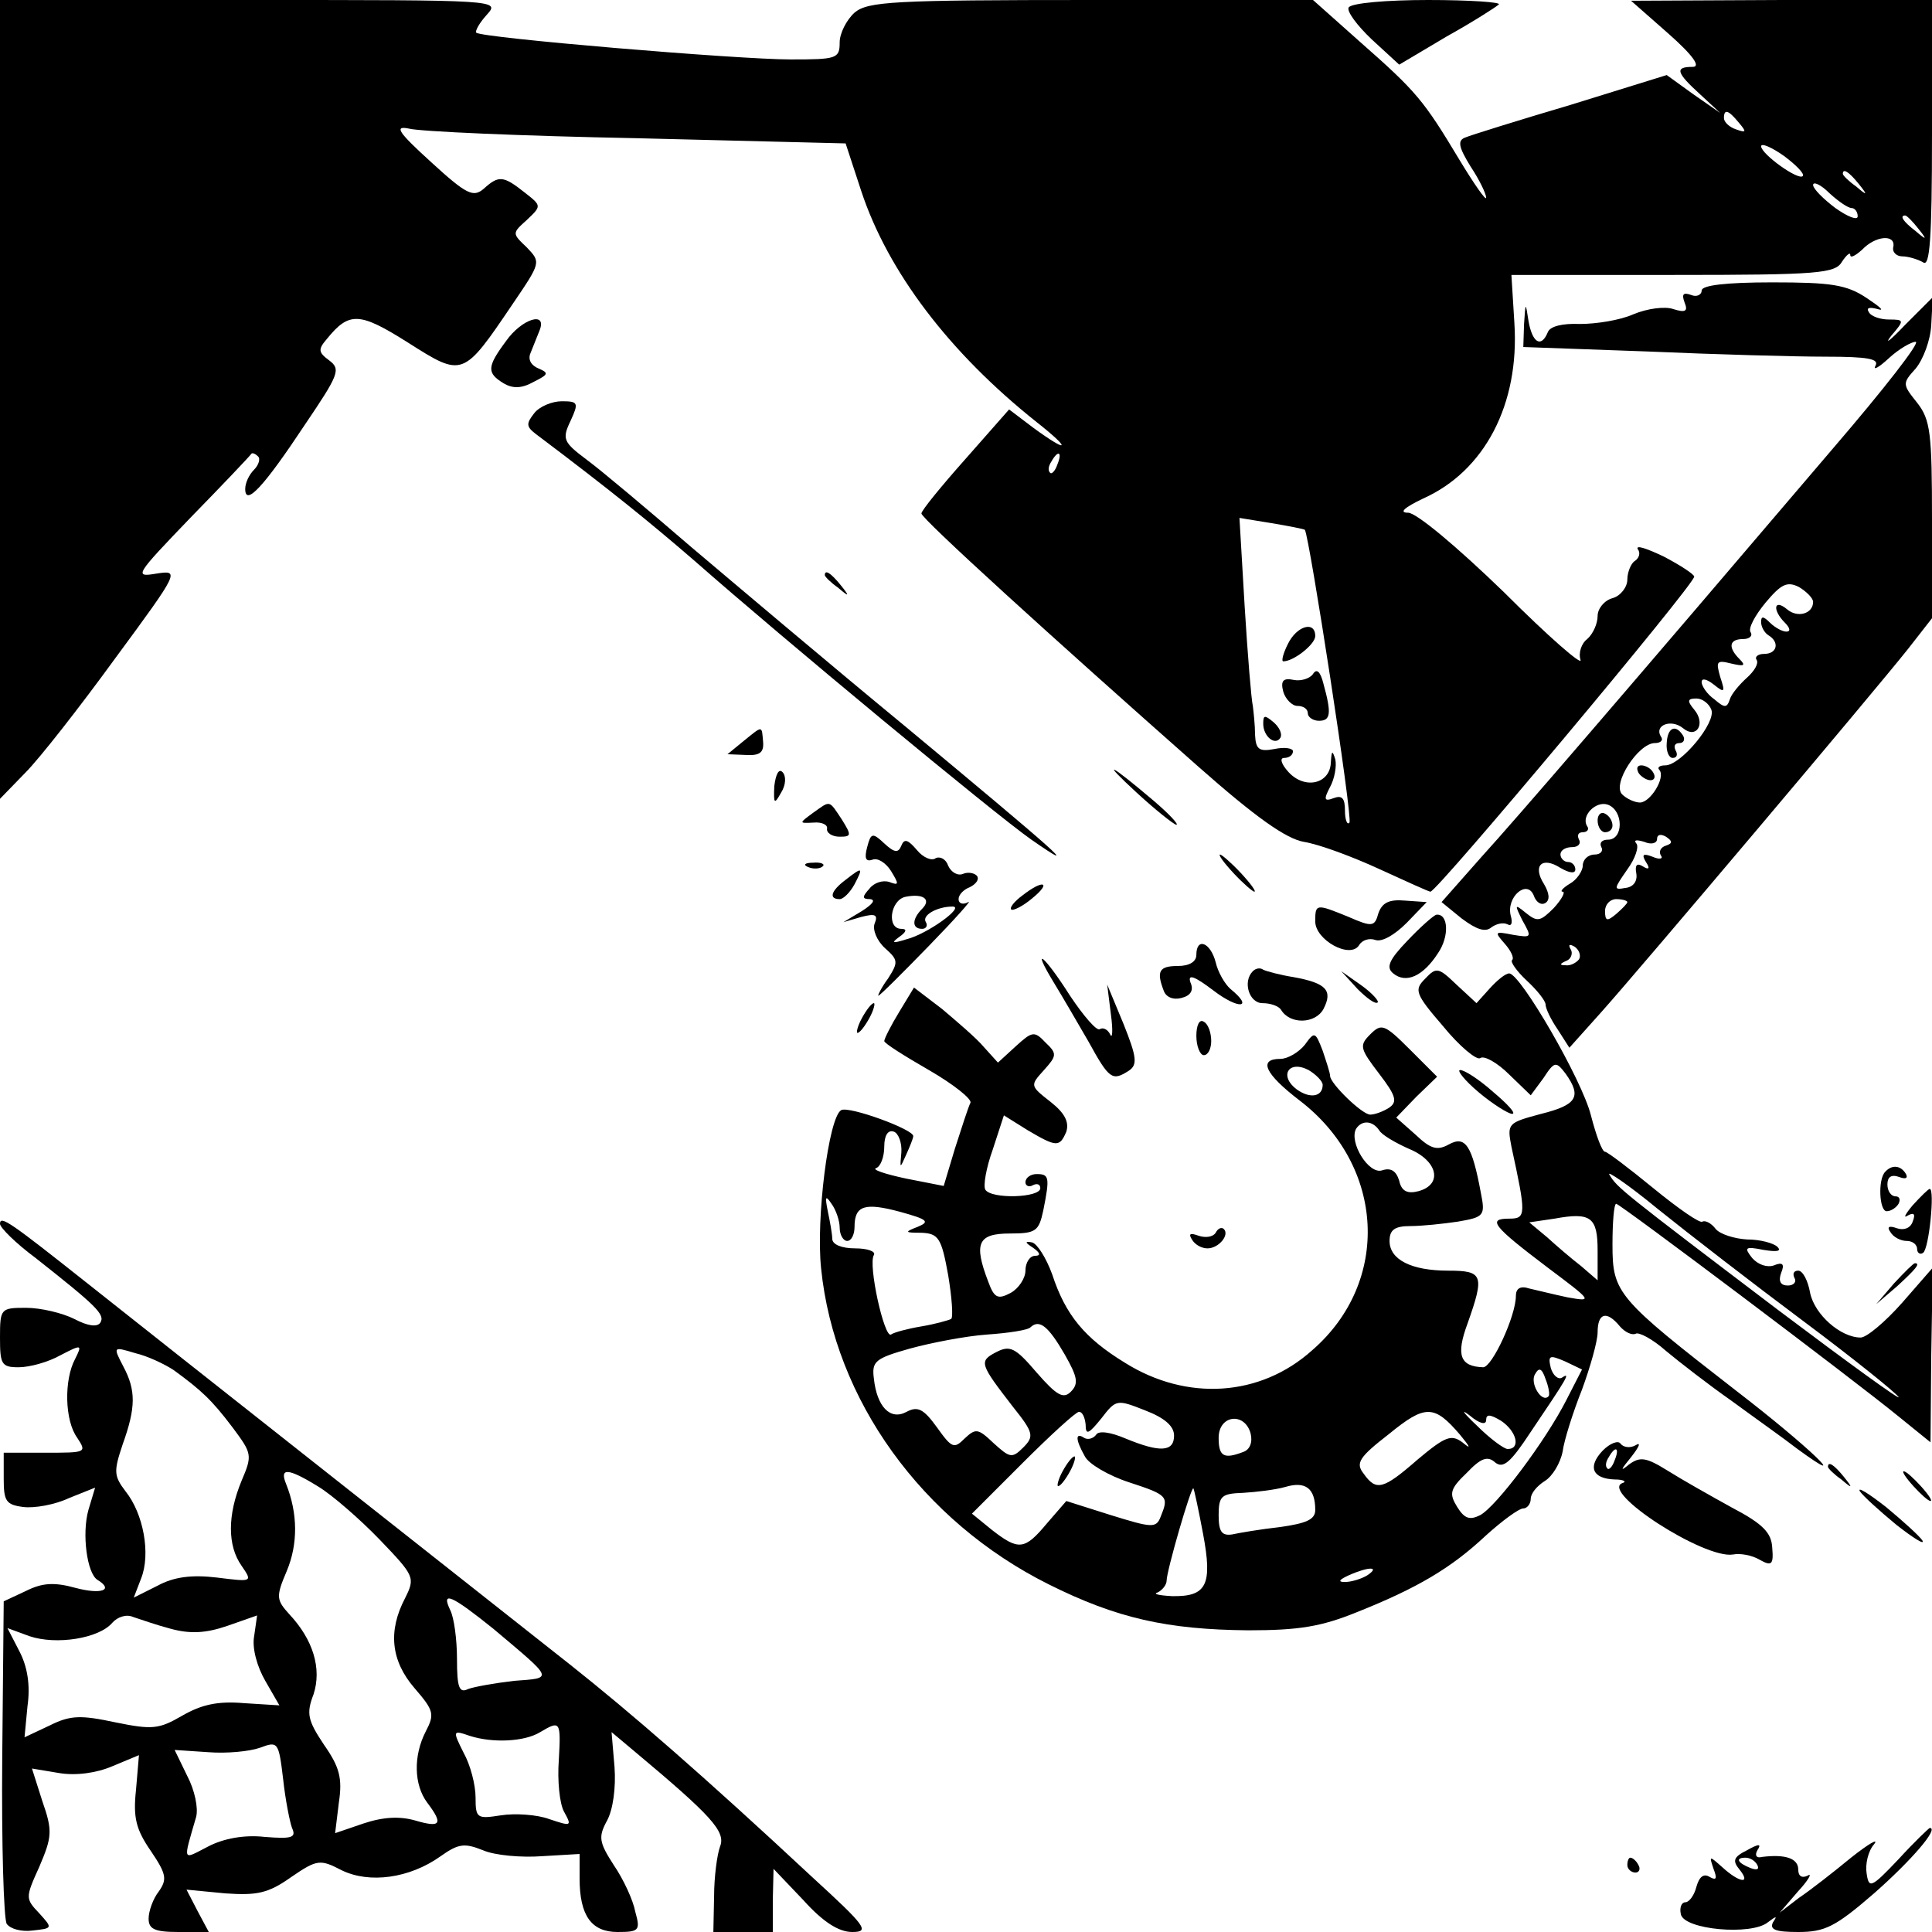
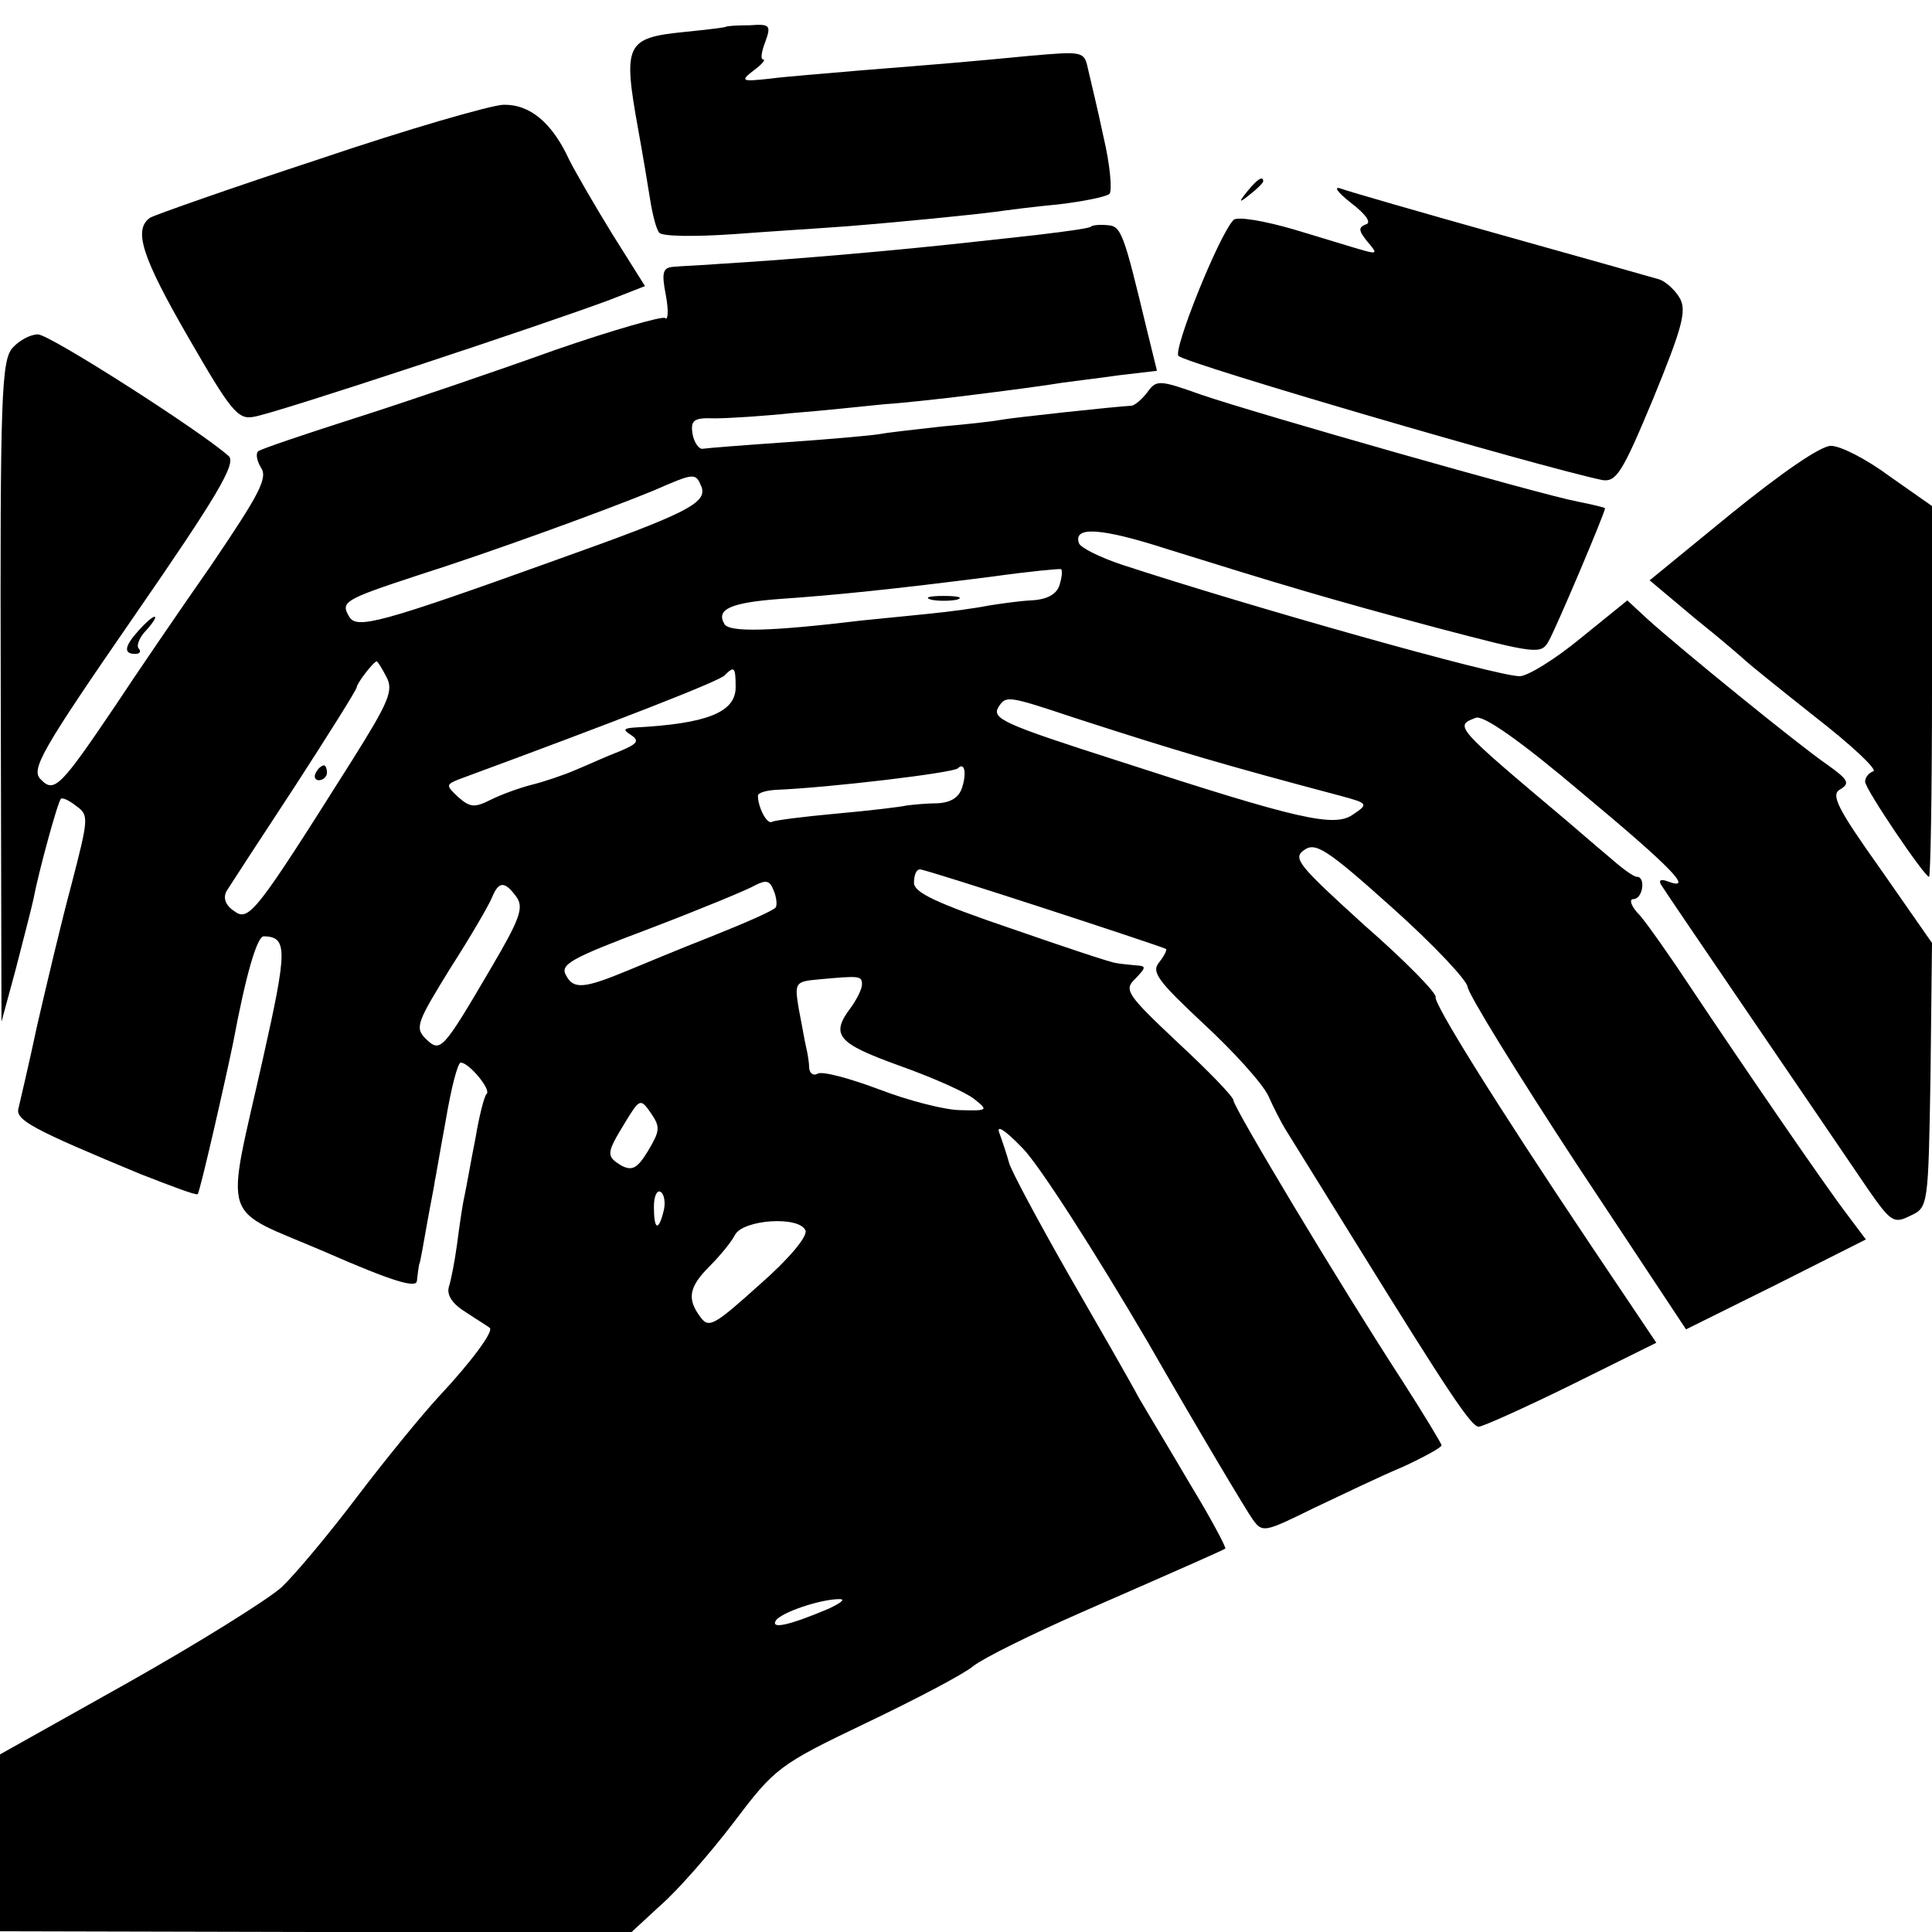
<svg xmlns="http://www.w3.org/2000/svg" version="1.0" width="260pt" height="260pt" viewBox="0 0 260 260" preserveAspectRatio="xMidYMid meet">
  <g transform="translate(0,260) scale(0.1,-0.1)" fill="#000000" stroke="none">
-     <path d="M0 2063 l0 -538 34 35 c19 19 73 88 121 154 87 118 87 119 55 114 -30 -5 -28 -2 47 76 43 44 79 82 81 85 1 2 5 1 9 -3 4 -3 1 -12 -5 -18 -7 -7 -12 -18 -12 -26 0 -24 25 3 80 86 46 68 49 75 33 87 -15 11 -15 15 -3 29 30 37 44 36 109 -5 74 -47 74 -47 141 52 38 56 38 56 19 76 -20 19 -20 19 0 37 20 19 20 19 -3 37 -29 23 -35 23 -55 5 -14 -12 -23 -8 -71 36 -44 40 -50 49 -30 45 14 -4 152 -10 307 -13 l281 -7 21 -64 c36 -109 119 -218 236 -311 47 -37 44 -43 -4 -8 l-33 25 -59 -67 c-32 -36 -59 -69 -59 -73 0 -7 176 -167 373 -341 77 -68 118 -97 142 -101 19 -3 63 -19 100 -36 37 -17 68 -31 70 -31 9 0 355 413 355 424 0 3 -18 15 -41 27 -23 11 -38 16 -35 10 4 -5 2 -12 -4 -16 -5 -3 -10 -15 -10 -25 0 -10 -9 -22 -20 -25 -11 -3 -20 -14 -20 -24 0 -10 -6 -24 -14 -31 -8 -6 -12 -19 -9 -28 3 -9 -43 31 -103 91 -64 62 -118 107 -129 107 -13 0 -5 7 20 19 83 37 130 127 123 236 l-4 65 218 0 c196 0 218 2 227 18 6 9 11 13 11 9 0 -5 7 -1 16 7 18 19 45 21 42 4 -2 -7 4 -13 12 -13 8 0 21 -4 28 -8 9 -7 12 30 12 172 l0 181 -202 0 -203 -1 50 -44 c34 -30 44 -45 33 -45 -24 0 -23 -7 10 -37 l27 -25 -36 25 -36 26 -129 -40 c-71 -21 -135 -41 -142 -44 -11 -4 -9 -13 7 -39 12 -18 21 -37 21 -42 0 -5 -16 18 -36 51 -48 80 -58 92 -133 158 l-64 57 -298 0 c-268 0 -301 -2 -319 -17 -11 -10 -20 -28 -20 -40 0 -22 -4 -23 -66 -23 -71 0 -416 29 -423 36 -2 2 4 13 14 24 18 20 18 20 -318 20 l-337 0 0 -537z m2340 372 c11 -13 10 -14 -4 -9 -9 3 -16 10 -16 15 0 13 6 11 20 -6z m86 -72 c-6 -6 -55 29 -56 40 0 5 14 -1 31 -13 16 -12 28 -24 25 -27z m75 -10 c13 -16 12 -17 -3 -4 -10 7 -18 15 -18 17 0 8 8 3 21 -13z m-9 -33 c4 0 8 -5 8 -11 0 -6 -13 -1 -30 11 -16 12 -30 26 -30 31 0 5 10 1 22 -11 12 -11 25 -20 30 -20z m89 -27 c13 -16 12 -17 -3 -4 -17 13 -22 21 -14 21 2 0 10 -8 17 -17z m-1158 -318 c-3 -9 -8 -14 -10 -11 -3 3 -2 9 2 15 9 16 15 13 8 -4z m333 -88 c6 -8 65 -390 60 -394 -3 -4 -6 4 -6 16 0 17 -4 21 -15 17 -13 -5 -14 -2 -5 15 6 11 9 28 7 37 -4 13 -5 12 -6 -4 -1 -29 -35 -37 -57 -13 -10 11 -12 19 -6 19 7 0 12 4 12 9 0 4 -11 6 -25 3 -21 -4 -25 0 -26 19 0 13 -2 31 -3 39 -2 8 -7 69 -11 134 l-7 119 43 -7 c24 -4 44 -8 45 -9z" />
-     <path d="M1733 1733 c-6 -12 -9 -23 -6 -23 14 0 43 23 43 34 0 21 -25 14 -37 -11z" />
-     <path d="M1767 1693 c-4 -6 -16 -10 -26 -8 -14 3 -18 -1 -14 -16 3 -10 12 -19 19 -19 8 0 14 -4 14 -10 0 -5 7 -10 15 -10 16 0 17 10 6 50 -4 16 -9 21 -14 13z" />
-     <path d="M1700 1626 c0 -17 16 -30 23 -19 3 5 -1 14 -9 21 -12 10 -14 10 -14 -2z" />
-     <path d="M1815 2590 c-3 -5 11 -24 31 -43 l37 -34 64 38 c36 20 67 40 70 43 4 3 -39 6 -95 6 -55 0 -103 -4 -107 -10z" />
-     <path d="M2290 2209 c0 -6 -7 -9 -14 -6 -11 4 -13 1 -9 -10 5 -12 1 -14 -15 -9 -11 4 -35 1 -54 -7 -18 -8 -50 -13 -72 -13 -23 1 -40 -3 -43 -11 -9 -22 -21 -14 -26 15 -4 26 -4 26 -6 -4 l-1 -31 167 -6 c91 -4 199 -7 240 -7 57 0 72 -3 67 -12 -4 -7 4 -3 18 10 13 12 30 22 36 22 7 0 -43 -64 -110 -142 -283 -332 -425 -497 -475 -552 l-53 -60 27 -22 c20 -15 32 -19 40 -12 7 5 16 7 22 4 5 -3 7 2 4 12 -6 25 22 49 31 27 3 -9 10 -14 16 -10 6 4 5 13 -2 25 -16 25 -3 38 22 22 12 -7 20 -8 20 -2 0 5 -4 10 -10 10 -5 0 -10 5 -10 10 0 6 7 10 16 10 8 0 12 5 9 10 -3 6 -1 10 5 10 6 0 9 4 6 8 -9 14 12 35 28 29 21 -8 21 -47 0 -47 -8 0 -12 -4 -9 -10 3 -5 -1 -10 -9 -10 -9 0 -16 -7 -16 -15 0 -7 -8 -19 -17 -24 -10 -6 -14 -11 -10 -11 4 0 -1 -10 -12 -22 -18 -18 -22 -19 -37 -7 -16 13 -16 12 -5 -10 13 -23 12 -23 -13 -19 -25 5 -25 4 -11 -12 8 -9 13 -19 10 -22 -3 -2 6 -15 20 -28 14 -13 25 -27 25 -32 0 -5 7 -20 16 -33 l16 -25 43 48 c51 57 367 431 413 489 l32 41 0 132 c0 117 -2 135 -20 158 -20 25 -20 26 -2 46 10 12 20 38 21 59 l2 37 -37 -37 c-20 -21 -29 -28 -19 -15 18 21 18 22 -3 22 -11 0 -24 4 -27 10 -4 6 1 7 12 4 10 -3 3 3 -15 15 -27 18 -48 21 -127 21 -63 0 -95 -4 -95 -11z m150 -419 c0 -16 -21 -22 -35 -10 -18 15 -20 -1 -3 -18 7 -7 8 -12 2 -12 -5 0 -15 5 -22 12 -9 9 -12 9 -12 1 0 -7 5 -15 10 -18 15 -9 12 -25 -6 -25 -8 0 -13 -4 -10 -8 3 -5 -3 -15 -13 -24 -10 -9 -21 -22 -23 -29 -4 -12 -7 -12 -21 0 -10 7 -17 18 -17 23 0 6 7 4 16 -3 15 -12 16 -11 9 10 -6 21 -5 23 15 18 17 -4 20 -3 11 6 -16 16 -14 27 5 27 8 0 13 4 10 9 -4 5 6 23 20 40 21 25 29 29 45 21 10 -6 19 -15 19 -20z m-137 -145 c7 -17 -41 -75 -62 -75 -8 0 -11 -3 -8 -6 9 -10 -12 -44 -26 -44 -7 0 -18 5 -24 11 -14 14 22 69 44 69 8 0 12 4 8 9 -9 15 14 24 30 11 18 -15 31 6 15 25 -10 12 -9 15 3 15 8 0 17 -7 20 -15z m-61 -183 c-7 -2 -10 -8 -7 -13 4 -5 -2 -6 -11 -2 -13 5 -15 3 -9 -7 6 -9 4 -11 -4 -6 -8 5 -11 2 -9 -9 2 -11 -4 -19 -15 -20 -16 -3 -15 -1 3 25 11 15 16 31 12 35 -4 5 1 5 11 2 9 -4 17 -2 17 4 0 6 5 7 12 3 9 -6 9 -9 0 -12z m-52 -76 c0 -2 -7 -9 -15 -16 -12 -10 -15 -10 -15 4 0 9 7 16 15 16 8 0 15 -2 15 -4z m-65 -77 c-4 -5 -12 -9 -18 -8 -9 0 -8 2 1 6 6 2 9 10 6 15 -4 7 -2 8 5 4 6 -4 9 -12 6 -17z" />
-     <path d="M2243 1600 c-1 -11 3 -20 8 -20 6 0 7 5 4 10 -3 6 -1 10 5 10 6 0 8 5 5 10 -10 16 -21 11 -22 -10z" />
-     <path d="M2205 1560 c3 -5 11 -10 16 -10 6 0 7 5 4 10 -3 6 -11 10 -16 10 -6 0 -7 -4 -4 -10z" />
-     <path d="M681 2141 c-26 -35 -26 -43 -3 -57 12 -7 24 -7 40 2 20 10 21 12 7 18 -10 4 -15 12 -11 21 3 8 9 22 12 30 11 27 -24 16 -45 -14z" />
-     <path d="M719 2044 c-11 -14 -11 -18 2 -28 101 -76 155 -120 214 -171 117 -103 403 -340 453 -375 72 -50 34 -17 -168 151 -102 84 -232 194 -290 243 -58 50 -121 103 -140 117 -32 24 -34 28 -22 53 11 24 10 26 -12 26 -13 0 -30 -7 -37 -16z" />
-     <path d="M1110 1826 c0 -2 8 -10 18 -17 15 -13 16 -12 3 4 -13 16 -21 21 -21 13z" />
-     <path d="M1001 1603 l-22 -18 25 -1 c18 -1 24 3 23 17 -2 23 0 23 -26 2z" />
-     <path d="M1530 1533 c25 -23 49 -42 53 -43 4 0 -9 14 -30 32 -60 51 -73 57 -23 11z" />
-     <path d="M1042 1542 c-1 -24 0 -25 9 -9 7 11 7 23 2 28 -5 5 -9 -3 -11 -19z" />
-     <path d="M1094 1506 c-19 -14 -19 -14 1 -13 11 1 19 -3 18 -8 -1 -6 7 -11 17 -11 16 0 16 2 3 23 -18 27 -15 26 -39 9z" />
-     <path d="M2150 1496 c0 -9 5 -16 10 -16 6 0 10 4 10 9 0 6 -4 13 -10 16 -5 3 -10 -1 -10 -9z" />
-     <path d="M1167 1460 c-4 -15 -2 -20 7 -17 7 3 18 -4 25 -15 11 -18 11 -20 -2 -15 -9 3 -21 -1 -27 -9 -10 -11 -10 -14 1 -14 8 -1 3 -7 -11 -16 l-25 -15 24 7 c19 5 23 3 18 -9 -3 -8 3 -23 14 -33 18 -16 18 -19 4 -41 -9 -12 -14 -23 -13 -23 2 0 32 30 68 67 36 37 59 63 53 59 -7 -4 -13 -2 -13 4 0 6 7 13 15 16 8 4 13 10 10 15 -3 4 -12 6 -19 3 -7 -3 -16 2 -20 11 -3 9 -11 13 -17 10 -5 -4 -17 1 -25 11 -12 14 -17 16 -21 6 -4 -10 -9 -10 -23 3 -16 15 -18 14 -23 -5z m74 -83 c-14 -14 -14 -27 0 -27 5 0 8 4 5 9 -6 9 15 21 36 21 17 0 -34 -37 -62 -44 -19 -6 -21 -5 -10 3 10 7 11 11 3 11 -20 0 -15 38 5 43 24 5 36 -3 23 -16z" />
-     <path d="M1660 1425 c13 -14 26 -25 28 -25 3 0 -5 11 -18 25 -13 14 -26 25 -28 25 -3 0 5 -11 18 -25z" />
-     <path d="M1088 1433 c7 -3 16 -2 19 1 4 3 -2 6 -13 5 -11 0 -14 -3 -6 -6z" />
-     <path d="M1138 1416 c-20 -15 -23 -26 -8 -26 5 0 14 9 20 20 12 23 11 24 -12 6z" />
-     <path d="M1376 1395 c-11 -8 -18 -17 -15 -19 2 -2 15 4 28 15 27 22 15 26 -13 4z" />
-     <path d="M1855 1371 c-5 -18 -8 -19 -40 -5 -44 18 -45 18 -45 -6 0 -25 47 -51 59 -32 4 7 14 10 22 7 9 -3 26 7 42 23 l27 28 -29 2 c-22 2 -31 -3 -36 -17z" />
-     <path d="M1894 1334 c-25 -26 -29 -36 -19 -44 17 -14 40 -4 60 27 16 23 14 54 -2 52 -4 -1 -22 -17 -39 -35z" />
-     <path d="M1610 1315 c0 -9 -9 -15 -25 -15 -25 0 -29 -7 -19 -33 3 -9 13 -13 24 -10 12 3 17 10 12 21 -4 12 6 8 31 -11 34 -26 55 -24 23 2 -8 7 -17 23 -20 36 -7 27 -26 34 -26 10z" />
-     <path d="M1418 1278 c11 -18 32 -54 47 -80 28 -51 32 -53 54 -39 12 8 11 18 -7 63 l-22 53 5 -40 c3 -22 2 -34 -1 -27 -3 6 -9 10 -14 7 -4 -3 -22 18 -40 45 -35 55 -53 69 -22 18z" />
-     <path d="M1686 1293 c-14 -14 -5 -43 13 -43 11 0 22 -4 25 -9 12 -20 46 -19 57 1 13 25 4 35 -40 43 -19 3 -37 8 -41 10 -4 3 -10 2 -14 -2z" />
-     <path d="M1918 1283 c-15 -15 -14 -20 24 -64 22 -27 45 -46 50 -43 5 4 23 -6 39 -22 l29 -28 17 23 c15 23 17 23 30 6 22 -31 15 -42 -33 -54 -45 -12 -46 -13 -40 -44 20 -92 20 -97 -3 -97 -30 0 -22 -10 52 -66 60 -45 61 -46 27 -40 -19 4 -43 10 -52 12 -12 4 -18 0 -18 -10 0 -27 -32 -96 -44 -96 -31 1 -37 16 -21 59 23 65 21 71 -26 71 -50 0 -79 15 -79 40 0 15 7 20 28 20 15 0 44 3 64 6 35 6 37 8 31 38 -12 65 -21 78 -43 66 -16 -9 -25 -6 -45 13 l-26 23 27 28 28 27 -37 37 c-34 34 -38 35 -53 20 -15 -15 -14 -19 12 -53 23 -30 25 -38 13 -46 -8 -5 -19 -9 -25 -9 -11 0 -54 42 -54 52 0 4 -5 19 -10 34 -10 26 -11 26 -24 8 -8 -10 -23 -19 -33 -19 -30 0 -21 -20 26 -56 115 -88 123 -244 17 -336 -70 -63 -169 -69 -252 -17 -54 33 -80 64 -98 119 -8 22 -20 41 -27 43 -10 2 -10 0 1 -7 10 -7 11 -11 3 -11 -7 0 -13 -9 -13 -20 0 -10 -9 -24 -20 -30 -17 -9 -22 -7 -30 15 -20 52 -14 65 29 65 35 0 39 3 45 31 9 45 8 49 -9 49 -8 0 -15 -5 -15 -11 0 -5 5 -7 10 -4 6 3 10 1 10 -4 0 -13 -66 -15 -74 -2 -3 5 1 29 10 54 l15 46 32 -20 c39 -23 43 -23 52 -2 4 13 -2 25 -21 40 -28 22 -28 22 -9 43 17 19 18 22 2 37 -15 16 -18 15 -40 -5 l-24 -22 -19 21 c-10 12 -36 34 -56 51 l-38 29 -20 -33 c-11 -18 -20 -36 -20 -39 0 -3 27 -20 60 -39 33 -19 58 -39 56 -44 -3 -6 -12 -34 -21 -62 l-15 -50 -51 10 c-28 6 -46 12 -40 14 6 2 11 15 11 29 0 15 5 23 13 20 6 -2 11 -15 10 -28 -2 -22 -2 -22 6 -4 5 11 10 23 10 26 1 9 -87 41 -97 35 -17 -10 -34 -146 -27 -213 18 -177 136 -340 306 -425 92 -46 160 -61 269 -62 68 0 98 5 145 24 83 33 128 60 174 103 22 20 45 37 51 37 5 0 10 6 10 13 0 7 8 17 19 24 10 6 21 24 24 40 2 15 14 53 26 83 11 30 21 65 21 77 0 26 12 30 30 8 7 -8 16 -12 21 -10 4 3 23 -7 41 -23 18 -15 58 -46 88 -67 30 -22 71 -51 89 -65 78 -57 13 5 -82 78 -161 125 -167 132 -167 197 0 30 2 55 5 55 5 0 320 -237 381 -287 l42 -34 1 118 2 117 -41 -47 c-23 -26 -48 -47 -56 -47 -27 0 -62 31 -68 60 -3 17 -10 30 -16 30 -6 0 -8 -4 -5 -10 3 -5 -1 -10 -9 -10 -10 0 -13 6 -9 17 5 12 2 15 -10 10 -9 -3 -21 1 -29 10 -11 14 -10 16 15 11 18 -3 25 -2 19 4 -5 5 -23 10 -41 10 -17 1 -36 7 -42 14 -6 8 -14 12 -18 10 -3 -3 -33 18 -66 45 -33 27 -62 49 -65 49 -4 0 -12 22 -19 49 -12 48 -95 191 -110 191 -5 0 -16 -9 -26 -20 l-18 -20 -27 25 c-24 23 -27 24 -42 8z m-138 -143 c0 -16 -17 -19 -35 -6 -24 18 -11 40 16 26 10 -6 19 -15 19 -20z m76 -61 c3 -6 22 -17 40 -25 39 -16 46 -48 13 -57 -15 -4 -23 0 -26 14 -4 13 -11 18 -23 14 -18 -6 -45 38 -35 56 8 12 22 11 31 -2z m571 -257 c67 -50 124 -96 128 -102 4 -6 -69 47 -162 117 -211 160 -217 165 -227 182 -5 7 25 -13 65 -46 41 -33 129 -101 196 -151z m-1297 126 c0 -10 5 -18 10 -18 6 0 10 9 10 19 0 29 14 33 62 20 36 -10 40 -13 23 -20 -18 -7 -18 -8 5 -8 23 -1 27 -7 36 -57 5 -30 7 -57 4 -59 -4 -2 -22 -7 -40 -10 -18 -3 -37 -8 -41 -11 -9 -5 -31 94 -23 107 3 5 -9 9 -25 9 -18 0 -31 5 -31 13 0 6 -3 23 -6 37 -4 20 -3 22 5 10 6 -8 11 -23 11 -32z m1020 -31 l0 -40 -22 19 c-13 10 -34 28 -46 39 l-24 20 34 5 c49 9 58 2 58 -43z m-717 -140 c17 -30 19 -39 8 -50 -10 -10 -19 -5 -46 26 -29 34 -36 37 -55 27 -23 -12 -21 -16 23 -73 28 -35 29 -40 14 -55 -15 -15 -18 -14 -40 6 -21 20 -24 20 -39 6 -14 -14 -17 -13 -37 15 -18 25 -26 29 -41 21 -22 -12 -40 7 -44 45 -3 23 2 27 48 40 29 8 76 17 104 19 29 2 56 6 59 10 12 11 24 1 46 -37z m675 -61 c-28 -55 -94 -143 -116 -155 -14 -7 -21 -5 -31 11 -11 18 -10 24 13 46 19 20 28 23 38 14 11 -9 21 0 48 41 50 74 54 81 42 73 -5 -3 -12 3 -15 13 -4 17 -2 18 19 9 l23 -11 -21 -41z m-24 5 c-9 -10 -26 18 -18 30 5 9 9 8 14 -7 4 -10 6 -21 4 -23z m-504 -53 c0 -22 -19 -23 -65 -4 -21 9 -37 11 -40 5 -4 -5 -11 -7 -16 -4 -12 8 -12 -2 1 -25 5 -10 32 -26 60 -35 52 -17 53 -19 42 -46 -6 -16 -12 -15 -67 2 l-60 19 -26 -30 c-30 -36 -38 -37 -74 -9 l-27 22 68 68 c38 38 72 69 76 69 5 0 8 -8 9 -17 0 -15 4 -13 21 8 20 26 21 26 59 11 26 -10 39 -21 39 -34z m385 1 c14 -17 15 -20 3 -10 -15 11 -23 8 -60 -23 -47 -41 -56 -43 -73 -19 -11 14 -6 22 34 53 49 40 61 40 96 -1z m35 20 c0 8 5 8 20 -1 21 -14 27 -38 9 -38 -5 0 -24 14 -42 32 -18 17 -22 23 -9 13 13 -11 22 -13 22 -6z m-317 -18 c3 -12 -1 -22 -10 -25 -26 -10 -33 -6 -33 19 0 31 35 35 43 6z m87 -103 c0 -13 -12 -18 -47 -23 -27 -3 -56 -8 -65 -10 -14 -2 -18 4 -18 26 0 26 4 29 33 30 17 1 43 4 57 8 27 8 40 -2 40 -31z m-151 -32 c13 -69 5 -85 -42 -84 -18 1 -26 3 -19 5 6 3 12 10 12 16 0 13 33 127 36 124 1 -1 7 -29 13 -61z m221 -56 c-8 -5 -22 -9 -30 -9 -10 0 -8 3 5 9 27 12 43 12 25 0z" />
-     <path d="M1430 620 c-6 -11 -8 -20 -6 -20 3 0 10 9 16 20 6 11 8 20 6 20 -3 0 -10 -9 -16 -20z" />
-     <path d="M1827 1269 c12 -12 24 -21 27 -18 2 2 -8 13 -22 23 l-27 19 22 -24z" />
-     <path d="M1160 1230 c-6 -11 -8 -20 -6 -20 3 0 10 9 16 20 6 11 8 20 6 20 -3 0 -10 -9 -16 -20z" />
-     <path d="M1610 1206 c0 -14 5 -26 10 -26 6 0 10 9 10 19 0 11 -4 23 -10 26 -6 4 -10 -5 -10 -19z" />
-     <path d="M1990 1130 c19 -16 40 -29 45 -29 6 0 -6 13 -25 29 -19 17 -39 30 -45 30 -5 0 6 -14 25 -30z" />
-     <path d="M2537 1023 c-10 -10 -8 -53 2 -53 6 0 13 5 16 10 3 6 1 10 -4 10 -6 0 -11 7 -11 16 0 10 5 14 16 10 8 -3 12 -2 9 4 -7 12 -19 13 -28 3z" />
-     <path d="M2574 978 c-10 -12 -13 -18 -7 -14 9 5 11 2 7 -8 -3 -9 -12 -12 -21 -9 -11 4 -14 2 -9 -5 4 -7 14 -12 22 -12 8 0 14 -5 14 -11 0 -5 4 -8 8 -5 8 5 16 86 9 86 -2 0 -12 -10 -23 -22z" />
-     <path d="M0 953 c0 -5 21 -26 48 -46 81 -64 94 -76 87 -87 -4 -6 -16 -5 -35 5 -16 8 -45 15 -65 15 -34 0 -35 -1 -35 -40 0 -36 2 -40 25 -40 15 0 40 7 56 16 29 15 30 15 20 -5 -15 -28 -14 -83 3 -106 13 -20 12 -20 -43 -20 l-56 0 0 -35 c0 -30 3 -35 26 -38 15 -2 43 3 62 12 l35 14 -9 -30 c-9 -32 -2 -85 12 -94 23 -14 5 -20 -29 -11 -29 8 -45 7 -67 -4 l-30 -14 -2 -211 c-1 -115 2 -216 6 -223 5 -7 20 -11 35 -9 27 3 27 3 9 23 -19 20 -19 21 0 63 17 40 18 48 4 88 l-14 44 36 -6 c23 -4 51 0 72 9 l36 15 -4 -47 c-4 -37 0 -53 20 -82 21 -31 22 -38 11 -54 -8 -10 -14 -27 -14 -37 0 -14 8 -18 40 -18 l41 0 -15 28 -15 29 52 -5 c43 -3 58 0 89 22 35 24 39 24 68 9 37 -18 91 -11 133 19 24 17 32 18 57 8 16 -7 52 -10 79 -8 l51 3 0 -33 c0 -50 16 -72 51 -72 29 0 31 2 24 27 -3 16 -16 44 -29 63 -20 31 -21 38 -9 60 8 15 12 44 10 72 l-4 47 31 -26 c104 -87 123 -108 115 -128 -4 -11 -8 -41 -8 -67 l-1 -48 40 0 40 0 0 43 1 42 40 -42 c27 -30 48 -43 66 -43 24 0 18 8 -53 73 -147 137 -245 222 -327 287 -124 98 -550 434 -652 515 -101 80 -115 90 -115 78z m234 -197 c37 -27 51 -40 79 -77 26 -35 27 -37 12 -72 -19 -46 -19 -87 0 -114 15 -22 15 -22 -33 -16 -34 4 -58 1 -80 -11 l-32 -16 10 26 c13 33 3 87 -21 117 -16 21 -16 27 -4 63 18 50 18 73 1 105 -14 27 -14 27 16 18 17 -4 40 -15 52 -23z m195 -157 c18 -11 55 -43 82 -71 47 -49 48 -51 34 -79 -23 -44 -19 -84 13 -121 26 -30 27 -35 15 -58 -17 -33 -16 -72 2 -96 22 -29 18 -34 -16 -24 -21 6 -43 5 -70 -4 l-38 -13 5 41 c5 33 1 48 -20 78 -22 33 -24 42 -14 68 11 34 0 73 -33 108 -17 19 -18 23 -3 58 15 36 15 77 -1 117 -9 22 2 22 44 -4z m235 -191 c82 -69 81 -66 28 -70 -26 -3 -54 -8 -62 -11 -12 -6 -15 2 -15 40 0 27 -4 56 -9 66 -13 27 2 20 58 -25z m-434 0 c26 -7 47 -6 76 4 l40 14 -4 -28 c-3 -16 4 -41 15 -60 l19 -33 -48 3 c-35 3 -57 -2 -83 -17 -31 -18 -40 -19 -89 -9 -47 10 -61 10 -89 -4 l-34 -16 4 42 c4 28 0 53 -11 74 l-16 31 30 -11 c36 -12 93 -3 111 18 7 8 19 12 28 8 9 -3 32 -11 51 -16z m522 -177 c-2 -27 1 -58 7 -69 11 -20 10 -20 -20 -10 -16 6 -46 8 -65 5 -32 -5 -34 -4 -34 24 0 17 -7 44 -16 60 -15 30 -15 31 8 23 31 -10 74 -8 95 5 27 16 28 15 25 -38z m-359 -91 c6 -13 0 -15 -37 -12 -27 3 -55 -2 -76 -13 -35 -18 -34 -22 -16 40 3 12 -2 36 -12 55 l-17 35 45 -3 c25 -2 56 1 70 6 24 9 25 8 31 -42 3 -28 9 -58 12 -66z" />
-     <path d="M1636 941 c-4 -6 -14 -7 -23 -4 -11 4 -14 3 -9 -5 4 -7 13 -12 21 -12 15 0 30 18 22 26 -3 3 -8 1 -11 -5z" />
-     <path d="M2549 873 l-24 -28 28 24 c25 23 32 31 24 31 -2 0 -14 -12 -28 -27z" />
-     <path d="M2157 648 c-21 -22 -14 -38 16 -39 12 0 17 -3 10 -5 -29 -12 110 -102 149 -96 10 2 26 -1 36 -7 16 -9 19 -7 17 16 -1 20 -12 32 -54 54 -29 16 -68 38 -87 50 -29 18 -37 19 -52 8 -12 -10 -11 -7 3 10 11 14 14 21 6 16 -7 -4 -16 -3 -20 2 -3 5 -14 1 -24 -9z m16 -13 c-3 -9 -8 -14 -10 -11 -3 3 -2 9 2 15 9 16 15 13 8 -4z" />
-     <path d="M2460 626 c0 -2 8 -10 18 -17 15 -13 16 -12 3 4 -13 16 -21 21 -21 13z" />
-     <path d="M2575 600 c10 -11 20 -20 23 -20 3 0 -3 9 -13 20 -10 11 -20 20 -23 20 -3 0 3 -9 13 -20z" />
-     <path d="M2503 593 c4 -6 26 -26 49 -45 23 -18 39 -28 35 -21 -4 6 -26 26 -49 45 -23 18 -39 28 -35 21z" />
-     <path d="M2555 98 c-37 -39 -40 -40 -43 -19 -2 12 2 30 10 39 7 9 -7 1 -31 -18 -23 -19 -55 -44 -70 -54 l-26 -20 25 29 c14 15 19 25 13 21 -8 -4 -13 -1 -13 8 0 15 -17 21 -49 17 -7 -2 -10 2 -6 9 6 9 2 9 -14 0 -18 -9 -20 -14 -10 -26 16 -20 0 -18 -23 3 -18 16 -18 16 -12 -2 5 -13 4 -16 -5 -11 -8 5 -14 1 -18 -13 -3 -12 -10 -21 -15 -21 -5 0 -8 -7 -6 -16 4 -21 95 -29 117 -11 12 9 13 9 7 0 -5 -10 4 -13 34 -13 36 0 50 7 102 52 50 44 88 88 75 88 -1 0 -21 -19 -42 -42z m-190 -8 c3 -6 -1 -7 -9 -4 -18 7 -21 14 -7 14 6 0 13 -4 16 -10z" />
-     <path d="M2190 90 c0 -5 5 -10 11 -10 5 0 7 5 4 10 -3 6 -8 10 -11 10 -2 0 -4 -4 -4 -10z" />
+     <path d="M977 2564 c-1 -1 -26 -4 -56 -7 -79 -8 -83 -16 -62 -132 6 -33 13 -75 16 -94 3 -19 8 -39 12 -44 3 -5 45 -6 102 -2 53 4 118 8 144 10 67 5 177 16 207 20 14 2 52 7 85 10 33 4 63 10 68 14 4 4 1 39 -8 77 -8 38 -18 79 -21 92 -5 23 -7 23 -77 17 -82 -8 -119 -11 -232 -20 -44 -4 -98 -8 -120 -11 -37 -4 -39 -3 -21 11 11 8 17 15 13 15 -4 0 -2 11 3 24 8 22 6 24 -21 22 -17 0 -31 -1 -32 -2z" />
+     <path d="M430 2386 c-119 -39 -221 -75 -228 -79 -23 -16 -11 -53 52 -162 56 -97 66 -110 87 -106 25 3 399 127 481 158 l46 18 -44 70 c-24 39 -50 84 -58 100 -23 50 -53 75 -89 74 -18 -1 -129 -33 -247 -73z" />
+     <path d="M1679 2343 c-13 -16 -12 -17 4 -4 9 7 17 15 17 17 0 8 -8 3 -21 -13z" />
+     <path d="M1818 2327 c21 -16 28 -27 20 -29 -10 -4 -10 -8 2 -23 14 -16 13 -17 -5 -12 -11 3 -53 16 -93 28 -41 12 -77 18 -82 13 -20 -21 -82 -176 -74 -183 12 -11 481 -148 570 -167 19 -3 27 9 69 110 38 93 45 117 36 134 -6 11 -19 23 -28 26 -10 3 -106 30 -213 60 -107 30 -204 58 -215 62 -11 4 -6 -4 13 -19z" />
+     <path d="M1468 2295 c-1 -2 -30 -6 -63 -10 -33 -4 -73 -8 -90 -10 -98 -11 -244 -24 -345 -30 -25 -2 -53 -3 -63 -4 -15 -1 -17 -7 -11 -38 4 -21 3 -35 -1 -31 -3 3 -70 -16 -148 -43 -78 -28 -198 -69 -267 -91 -69 -22 -128 -42 -132 -45 -4 -2 -3 -12 3 -22 10 -14 -2 -36 -67 -132 -44 -63 -102 -148 -129 -189 -73 -108 -82 -118 -100 -99 -14 13 0 38 125 219 112 162 138 206 128 216 -35 32 -241 164 -257 164 -10 0 -25 -8 -34 -18 -15 -17 -17 -63 -16 -463 l1 -444 19 70 c10 39 21 81 24 95 7 37 33 132 37 135 2 2 11 -2 21 -10 17 -12 16 -17 -7 -106 -14 -52 -34 -137 -46 -189 -11 -52 -23 -102 -25 -111 -5 -16 17 -28 164 -89 41 -16 75 -29 77 -27 3 2 38 156 48 205 17 91 32 142 41 142 32 -1 32 -17 -1 -164 -51 -228 -60 -199 84 -261 89 -39 122 -49 123 -39 1 8 2 17 3 22 2 4 6 30 11 57 5 28 10 52 10 55 1 3 7 40 15 83 7 42 16 77 20 77 11 0 41 -36 35 -42 -3 -2 -10 -29 -15 -59 -6 -30 -12 -65 -15 -79 -3 -13 -7 -42 -10 -65 -3 -22 -8 -48 -11 -57 -3 -11 5 -23 23 -34 15 -10 30 -19 32 -21 6 -4 -24 -45 -69 -93 -23 -25 -72 -85 -110 -135 -37 -49 -83 -104 -101 -121 -19 -17 -112 -75 -206 -128 l-173 -97 0 -119 0 -119 425 -1 425 0 39 36 c22 19 66 69 98 111 56 74 61 78 178 134 67 32 132 66 145 77 14 11 79 43 145 72 153 67 189 83 194 86 1 2 -19 40 -47 86 -27 46 -59 99 -70 118 -10 19 -53 94 -94 165 -41 72 -77 139 -80 150 -3 11 -9 29 -13 40 -5 12 7 5 31 -20 22 -22 97 -139 168 -260 70 -122 134 -229 142 -240 13 -18 16 -17 81 15 38 18 92 44 121 56 28 13 52 26 52 29 0 2 -24 42 -53 87 -87 134 -227 368 -227 377 0 5 -34 40 -75 78 -69 65 -73 71 -57 86 15 16 15 17 -1 18 -9 1 -21 2 -25 3 -5 0 -68 21 -140 46 -103 35 -132 49 -132 62 0 10 3 18 8 18 6 1 321 -102 331 -107 2 -1 -2 -9 -9 -18 -11 -13 -2 -25 60 -83 40 -37 79 -80 87 -97 7 -16 18 -37 23 -45 5 -8 47 -76 93 -150 127 -205 157 -250 167 -250 5 0 61 25 124 56 l115 57 -88 131 c-134 200 -211 325 -209 334 2 5 -41 49 -96 97 -88 80 -97 90 -81 101 15 11 30 2 118 -77 56 -50 101 -98 102 -107 1 -10 67 -117 147 -239 l147 -222 121 60 121 61 -24 32 c-30 39 -145 207 -211 306 -27 41 -58 85 -69 98 -12 12 -15 22 -9 22 13 0 17 30 5 30 -5 0 -22 13 -39 28 -18 15 -42 36 -55 47 -152 128 -152 128 -123 139 10 4 59 -30 144 -102 120 -100 151 -132 114 -118 -8 3 -12 2 -9 -4 5 -9 217 -319 280 -412 30 -43 34 -45 56 -34 24 11 24 13 27 189 l2 178 -69 99 c-59 83 -68 101 -54 108 13 8 10 13 -18 33 -38 26 -199 157 -242 196 l-27 25 -63 -51 c-34 -28 -71 -51 -82 -51 -31 0 -361 93 -535 150 -30 10 -56 23 -58 29 -8 23 29 21 119 -8 154 -48 217 -67 363 -106 133 -35 140 -36 150 -18 9 15 76 173 76 179 0 1 -17 5 -37 9 -48 9 -431 118 -507 144 -56 20 -60 20 -72 3 -7 -9 -16 -17 -21 -18 -21 -1 -160 -16 -176 -19 -10 -2 -46 -6 -80 -9 -35 -4 -72 -8 -82 -10 -11 -2 -67 -7 -125 -11 -58 -4 -109 -8 -115 -9 -5 0 -11 9 -13 20 -3 19 2 22 30 21 18 0 65 3 103 7 39 3 95 9 125 12 30 2 71 7 90 9 74 9 126 16 150 20 14 2 48 6 76 10 l51 6 -14 57 c-31 129 -34 138 -53 139 -10 1 -20 0 -22 -2z m-524 -350 c8 -22 -20 -36 -194 -98 -239 -86 -270 -94 -280 -77 -12 20 -7 23 90 55 101 32 257 89 320 115 55 24 56 24 64 5z m482 -132 c-4 -13 -17 -20 -39 -21 -18 -1 -44 -5 -57 -7 -14 -3 -50 -8 -80 -11 -30 -3 -71 -7 -90 -9 -125 -15 -178 -16 -185 -5 -12 20 8 29 75 34 73 5 152 13 285 30 50 7 92 11 93 10 2 -2 1 -11 -2 -21z m-906 -124 c10 -18 3 -34 -46 -112 -130 -206 -139 -218 -159 -203 -12 8 -15 18 -10 27 5 8 46 71 92 141 46 71 83 130 83 133 0 5 22 34 27 35 1 0 7 -9 13 -21z m470 -14 c0 -34 -40 -49 -135 -54 -16 -1 -17 -3 -6 -10 12 -8 9 -12 -15 -22 -16 -6 -42 -18 -59 -25 -16 -7 -43 -16 -59 -20 -16 -4 -41 -13 -55 -20 -22 -11 -28 -11 -44 3 -17 16 -17 17 0 24 217 80 350 132 358 140 13 13 15 12 15 -16z m456 -41 c142 -46 200 -63 358 -105 37 -10 38 -11 17 -25 -25 -18 -73 -7 -316 72 -156 50 -171 57 -161 73 10 15 12 15 102 -15z m-151 -93 c-4 -14 -15 -21 -33 -22 -15 0 -34 -2 -42 -3 -8 -2 -51 -7 -95 -11 -44 -4 -83 -9 -86 -11 -7 -4 -19 20 -19 35 0 4 10 7 23 8 74 3 240 23 246 29 9 9 12 -6 6 -25z m-251 -162 c-2 -4 -41 -21 -86 -39 -46 -18 -96 -39 -113 -46 -58 -24 -73 -26 -83 -7 -9 15 5 23 114 64 68 26 131 52 141 58 14 7 19 6 24 -7 4 -9 5 -20 3 -23z m-349 14 c10 -14 5 -29 -32 -92 -68 -116 -70 -118 -90 -99 -15 15 -12 22 33 95 27 42 52 85 56 95 9 22 17 23 33 1z m465 -118 c0 -6 -7 -20 -15 -31 -28 -37 -18 -48 65 -78 45 -16 90 -36 101 -45 19 -15 19 -16 -18 -15 -21 0 -71 13 -110 28 -40 15 -77 25 -83 21 -5 -3 -10 0 -11 7 0 7 -2 20 -4 28 -2 8 -6 32 -10 52 -6 36 -5 37 27 40 55 5 58 5 58 -7z m-288 -224 c-14 -23 -21 -27 -35 -20 -22 13 -21 17 4 58 20 33 21 33 35 13 13 -19 12 -24 -4 -51z m21 -81 c-7 -28 -13 -25 -13 6 0 14 4 23 9 20 5 -3 7 -15 4 -26z m191 -26 c3 -8 -23 -39 -62 -73 -60 -54 -68 -59 -79 -44 -19 25 -16 41 12 69 13 13 29 32 34 42 11 21 87 26 95 6z m31 -509 c-52 -22 -78 -28 -71 -16 7 11 60 29 86 29 8 0 2 -5 -15 -13z" />
+     <path d="M1253 1793 c9 -2 25 -2 35 0 9 3 1 5 -18 5 -19 0 -27 -2 -17 -5z" />
+     <path d="M425 1560 c-3 -5 -1 -10 4 -10 6 0 11 5 11 10 0 6 -2 10 -4 10 -3 0 -8 -4 -11 -10z" />
+     <path d="M2330 1909 l-110 -90 62 -52 c35 -28 65 -54 68 -57 3 -3 45 -37 93 -75 49 -38 84 -71 78 -73 -6 -2 -11 -8 -11 -14 0 -10 80 -128 86 -128 2 0 4 112 4 249 l0 250 -57 40 c-31 23 -66 41 -79 41 -14 0 -66 -36 -134 -91z" />
+     <path d="M187 1752 c-20 -22 -21 -32 -5 -32 6 0 8 3 5 7 -4 3 0 15 10 25 9 10 14 18 11 18 -3 0 -12 -8 -21 -18z" />
  </g>
</svg>
